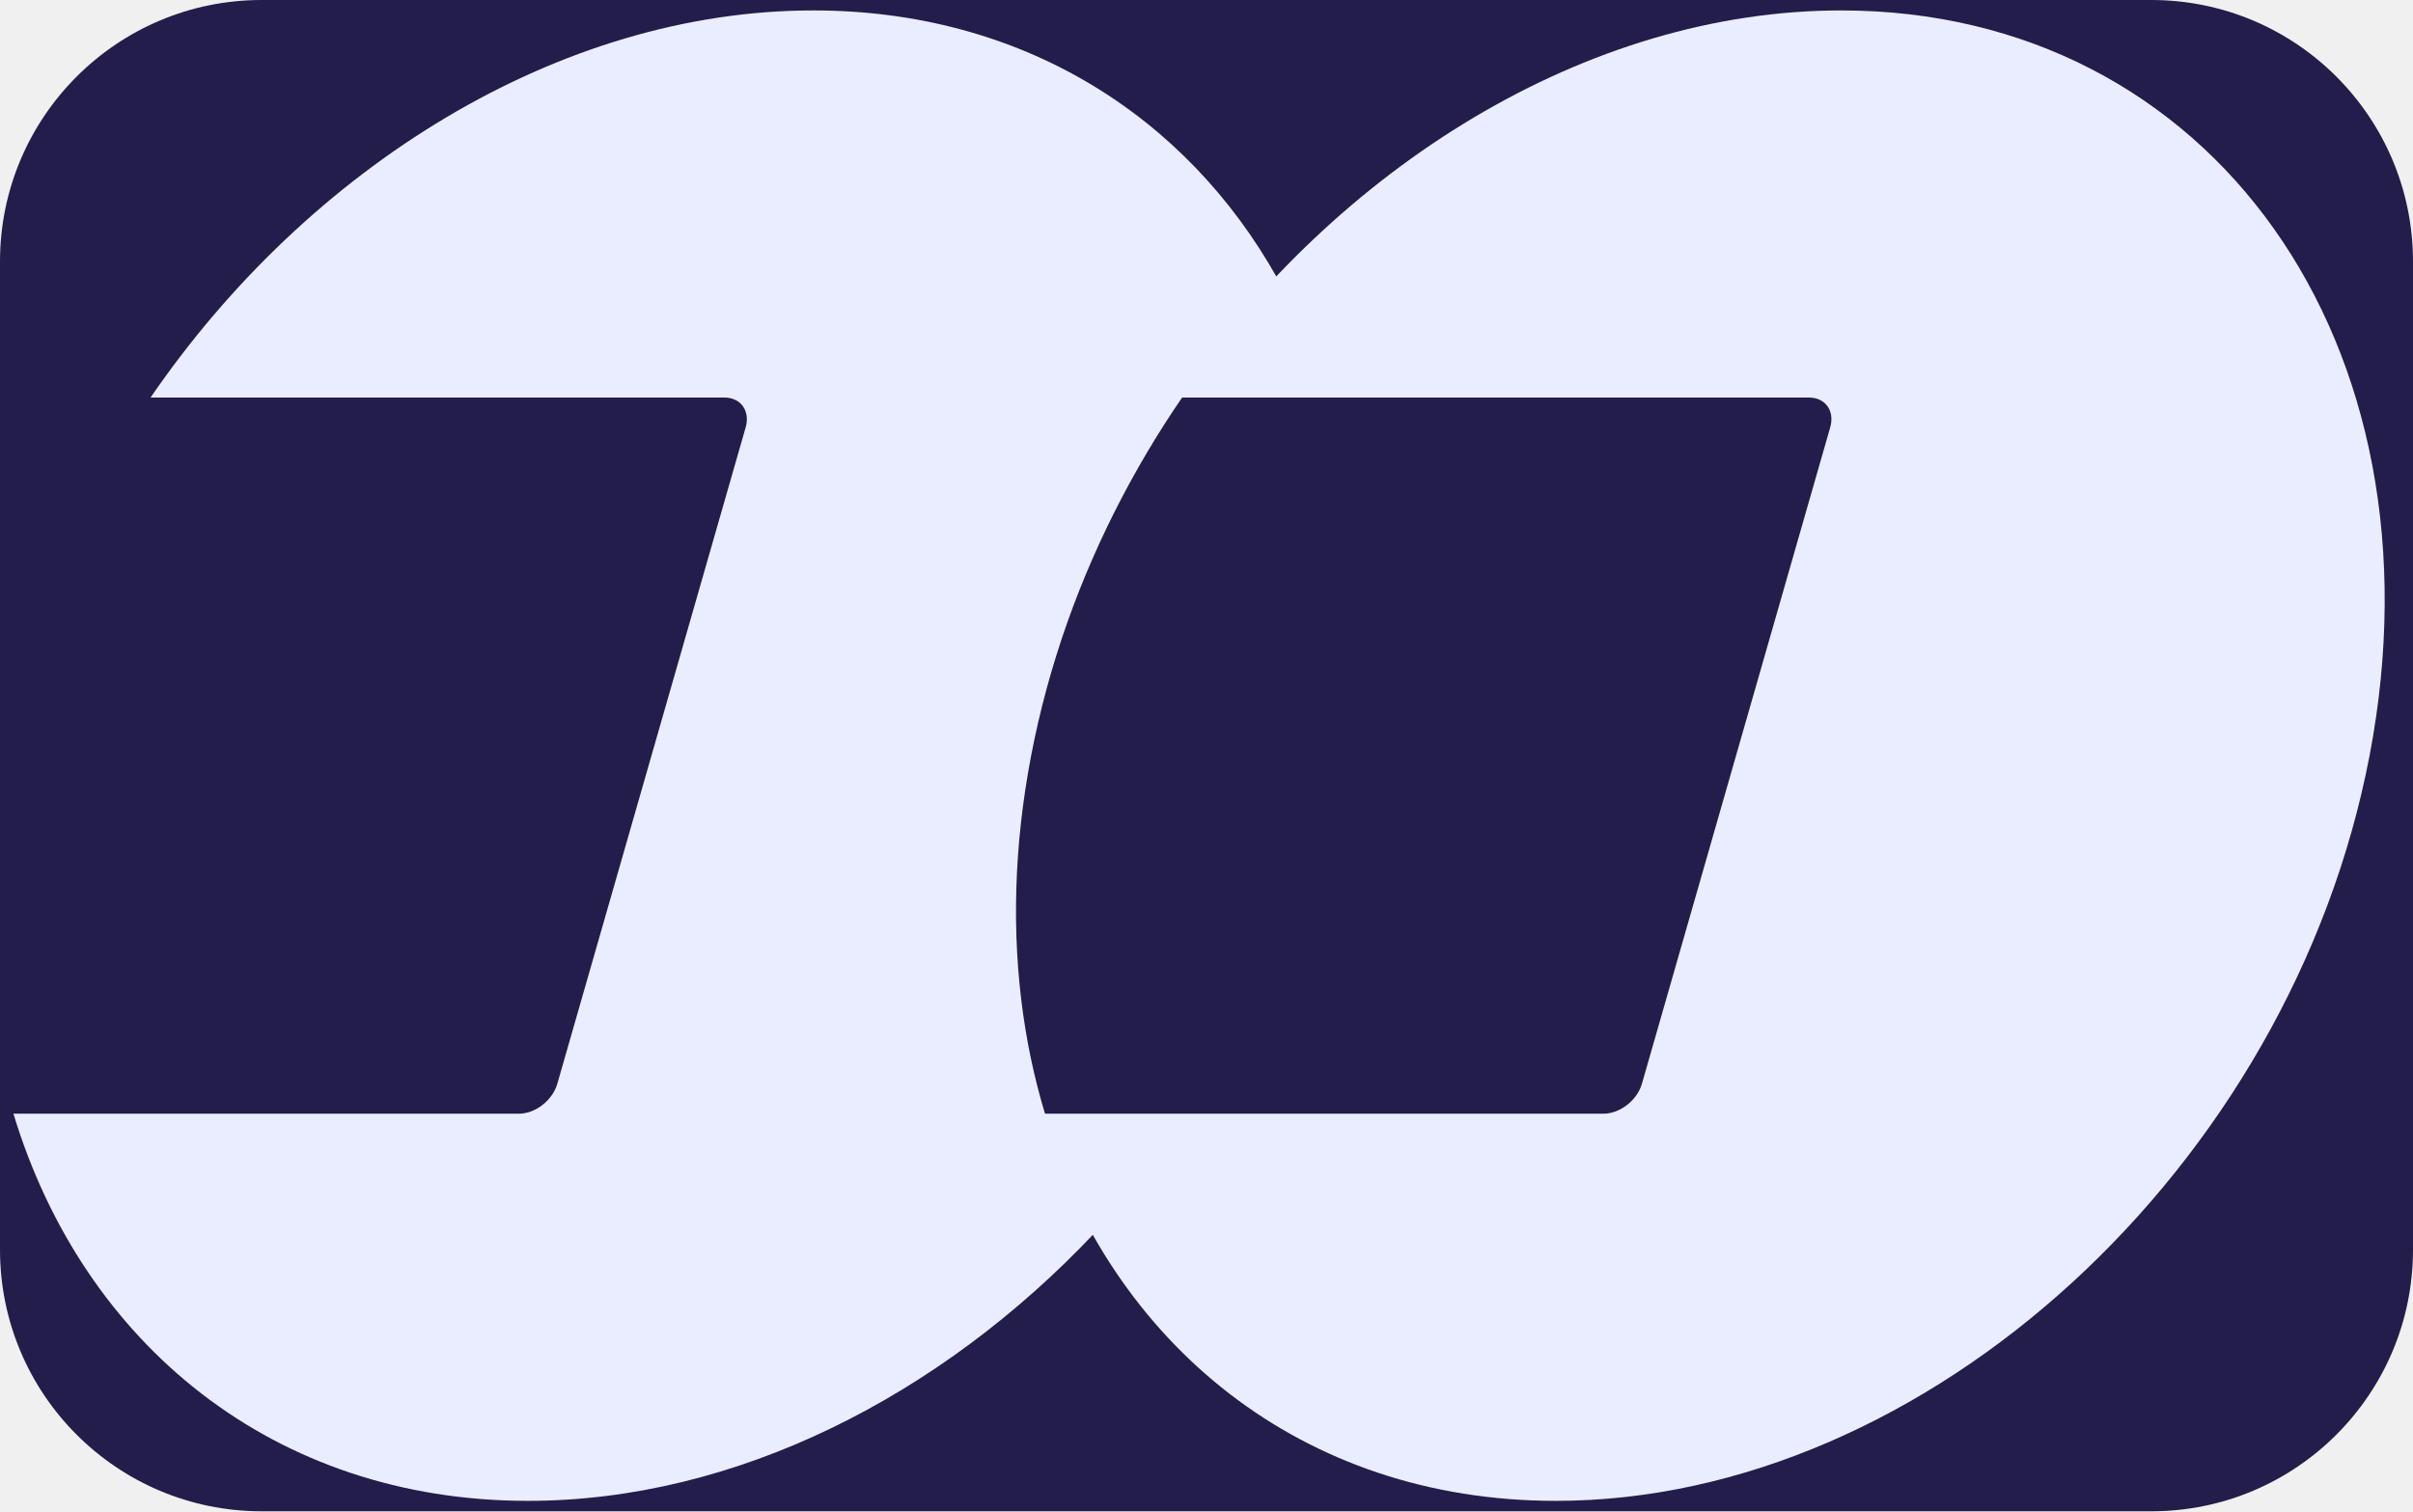
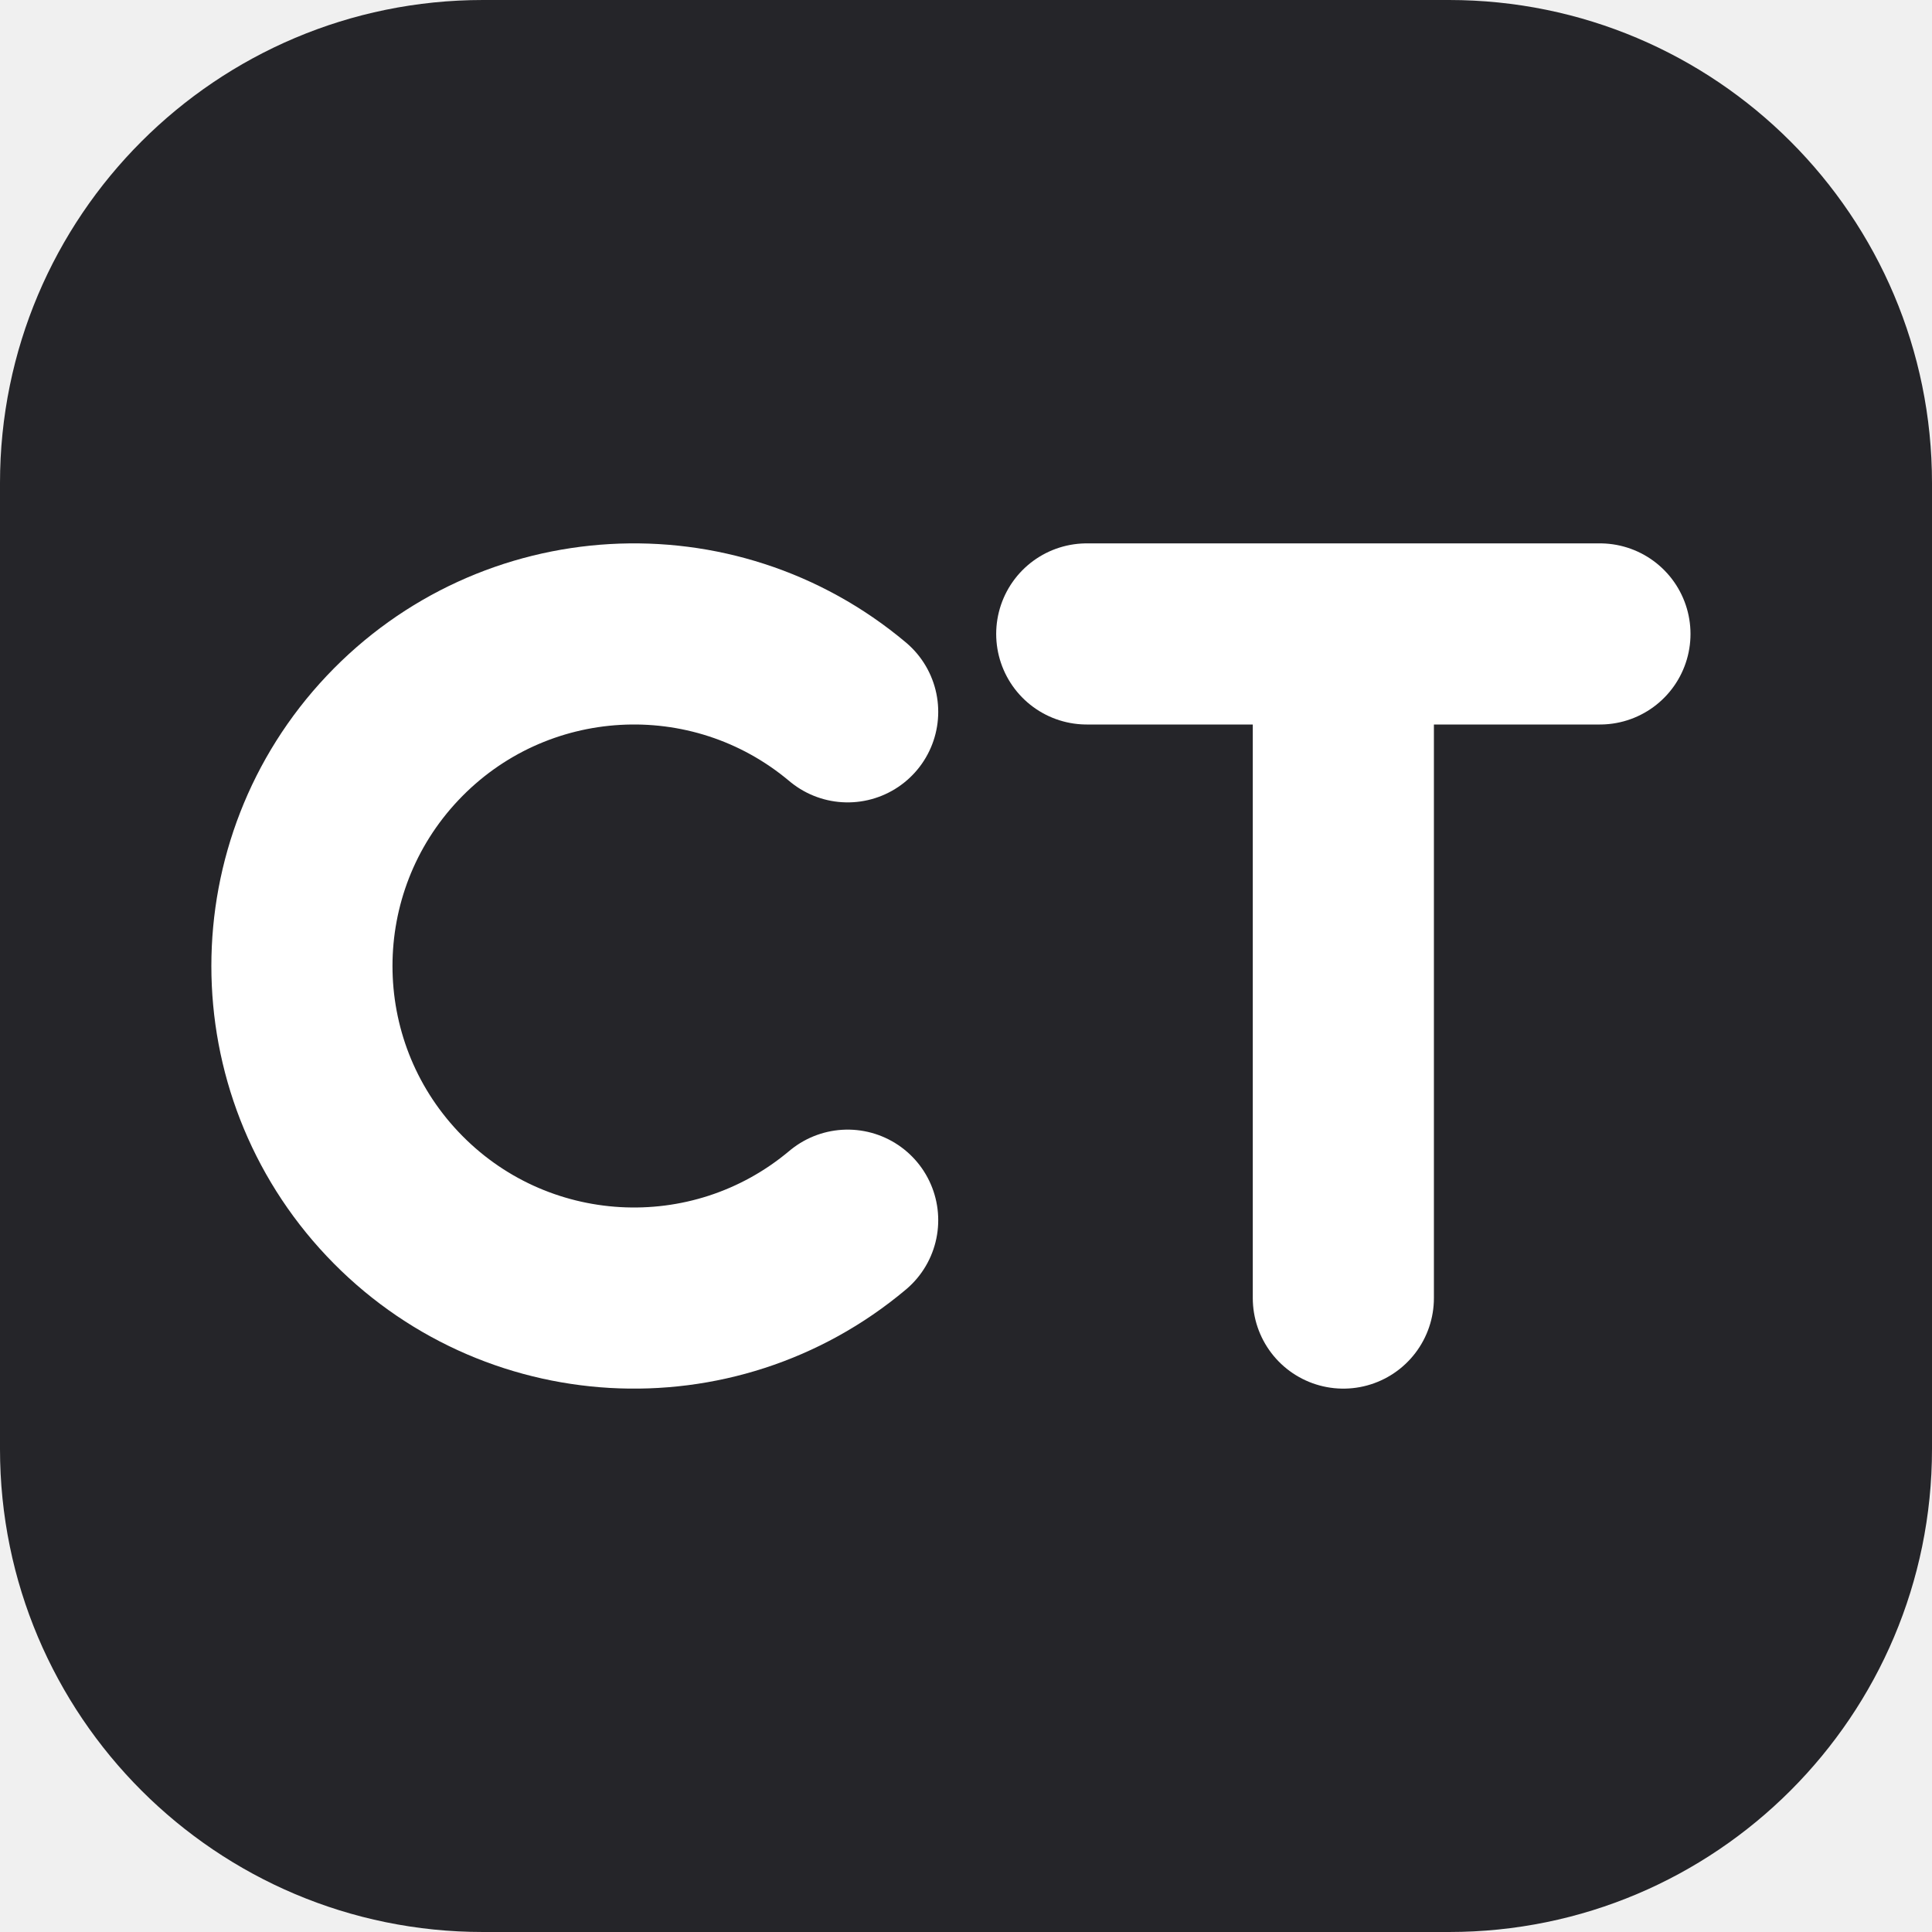
- <svg xmlns="http://www.w3.org/2000/svg" viewBox="0 0 83 52" fill="#EAEDFF">
-   <rect width="83" height="52" rx="9" fill="#221D4B" />
-   <g transform="translate(-9 -24)">
-     <path d="M36.975 24.359C44.107 24.359 49.794 27.951 52.948 33.596C48.763 38.042 45.662 43.761 44.468 50C43.274 56.239 44.187 61.957 46.67 66.403C41.355 72.047 34.293 75.641 27.161 75.641C18.432 75.641 11.866 70.259 9.462 62.32H26.848C27.416 62.319 28.006 61.859 28.169 61.293L34.649 38.704C34.81 38.138 34.481 37.678 33.915 37.678H14.179C19.621 29.74 28.247 24.359 36.975 24.359Z" />
-     <path d="M72.329 24.359C85.078 24.359 93.216 35.837 90.506 49.999C87.797 64.16 75.265 75.641 62.515 75.641C53.786 75.641 47.22 70.259 44.816 62.32H64.154C64.722 62.319 65.313 61.859 65.476 61.293L71.954 38.704C72.116 38.138 71.788 37.678 71.221 37.678H49.532C54.974 29.74 63.6 24.359 72.329 24.359Z" />
+ <svg xmlns="http://www.w3.org/2000/svg" viewBox="0 0 32 32">
+   <rect width="32" height="32" rx="8" fill="#252529" />
+   <g fill="none" stroke="#fff" stroke-width="3" stroke-linecap="round">
+     <path d="M14.04 11.79A5.5 5.5 0 1 0 14.04 20.21" />
+     <path d="M18 10.5h8.5M22.25 10.5v11" />
  </g>
</svg>
